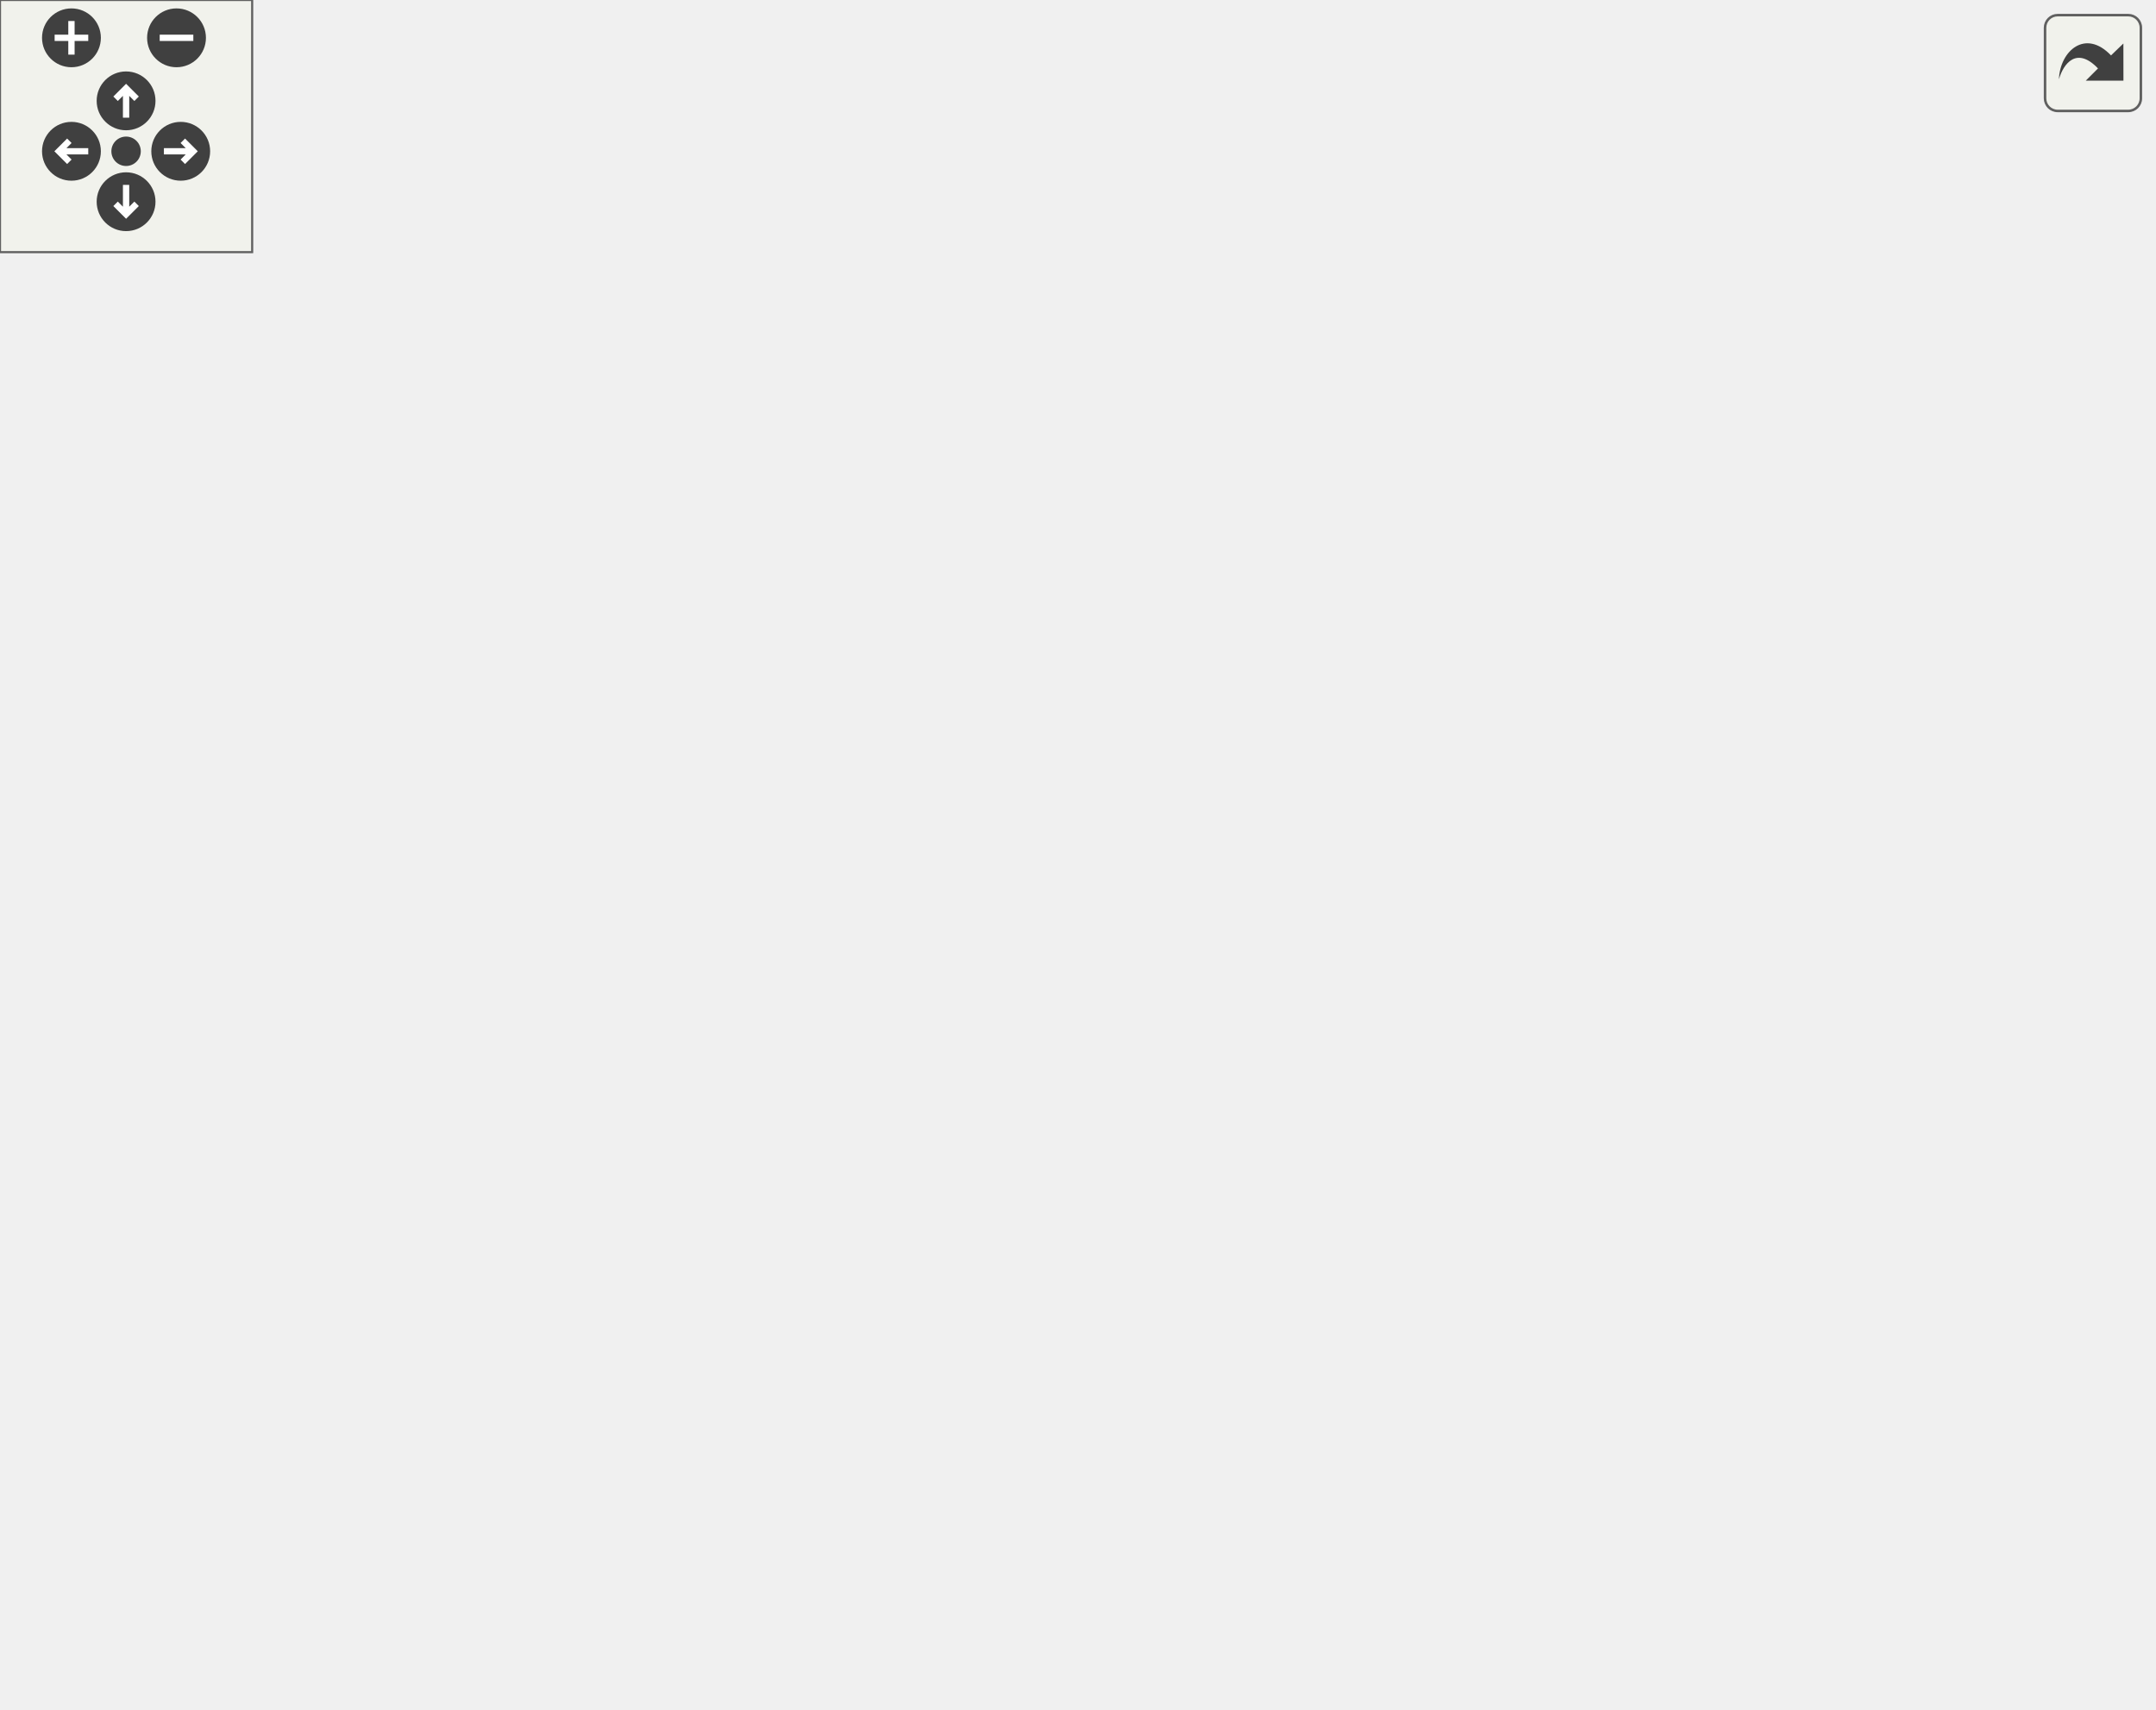
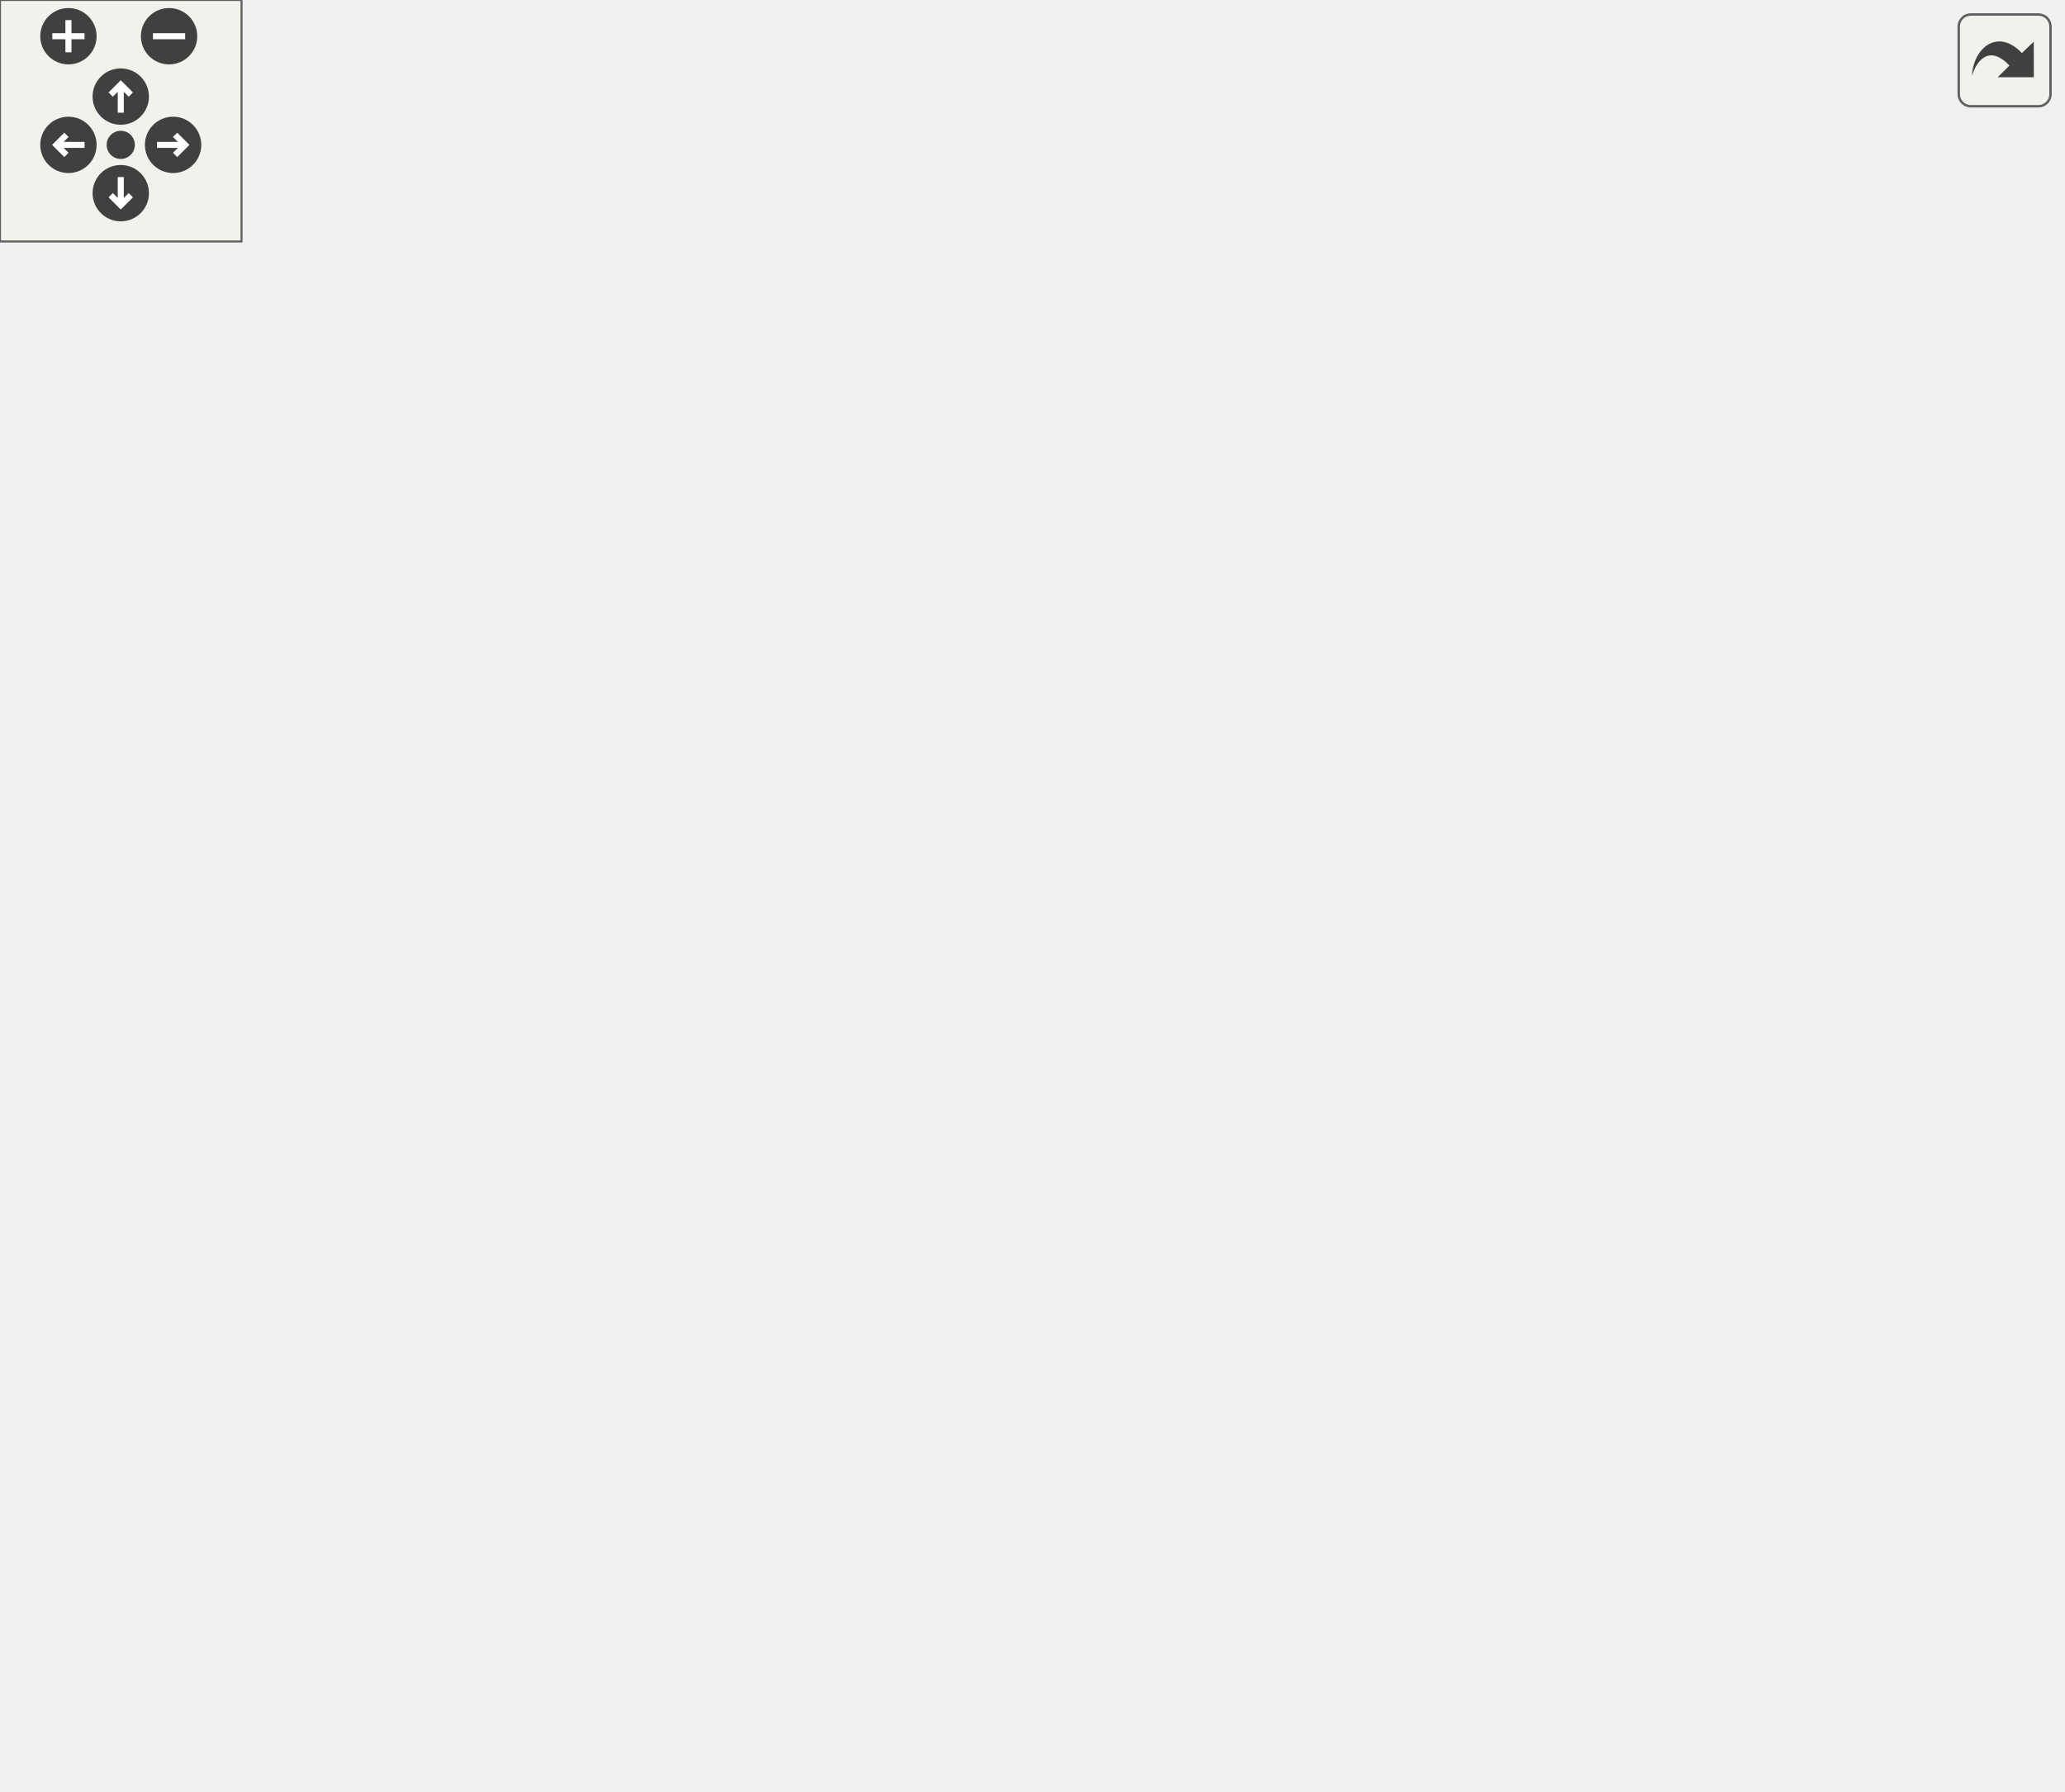
<svg xmlns="http://www.w3.org/2000/svg" xmlns:xlink="http://www.w3.org/1999/xlink" id="main" version="1.1" xml:space="preserve">
  <style type="text/css">
.edge:hover path { stroke: red; }
.edge:hover polygon { stroke: red; fill: red; }
</style>
  <defs>
    <circle id="rim" cx="0" cy="0" r="7" />
    <circle id="rim2" cx="0" cy="0" r="3.5" />
    <g id="zoomPlus">
      <use xlink:href="#rim" fill="#404040">
        <set attributeName="fill" to="#808080" begin="zoomplus.mouseover" end="zoomplus.mouseout" />
      </use>
      <path d="M-4,0h8M0,-4v8" fill="none" stroke="white" stroke-width="1.5" pointer-events="none" />
    </g>
    <g id="zoomMin">
      <use xlink:href="#rim" fill="#404040">
        <set attributeName="fill" to="#808080" begin="zoomminus.mouseover" end="zoomminus.mouseout" />
      </use>
      <path d="M-4,0h8" fill="none" stroke="white" stroke-width="1.5" pointer-events="none" />
    </g>
    <g id="dirArrow">
      <path fill="none" stroke="white" stroke-width="1.5" d="M0,-3.0v7 M-2.5,-0.5L0,-3.0L2.5,-0.5" />
    </g>
    <g id="resetDef">
      <use xlink:href="#rim2" fill="#404040">
        <set attributeName="fill" to="#808080" begin="reset.mouseover" end="reset.mouseout" />
      </use>
    </g>
  </defs>
  <svg id="graph" class="graph">
    <g id="viewport">
      <g id="node1" class="node">
        <g id="a_node1">
          <a xlink:title="A data type for the storage of Chem.Fragment objects.">
-             <polygon fill="#bfbfbf" stroke="black" points="151,-175 151,-194 283,-194 283,-175 151,-175" />
-             <text text-anchor="middle" x="217" y="-182" font-family="Helvetica" font-size="10.00">CDPL.Chem.FragmentList</text>
+             <polygon fill="#bfbfbf" stroke="black" points="151,-194.5 151,-213.5 283,-213.5 283,-194.5 151,-194.5" />
+             <text text-anchor="middle" x="217" y="-201.5" font-family="Helvetica" font-size="10.00">CDPL.Chem.FragmentList</text>
          </a>
        </g>
      </g>
      <g id="node3" class="node">
        <g id="a_node3">
          <a xlink:href="classCDPL_1_1Biomol_1_1ResidueList.html" target="_top" xlink:title="Implements the extraction of residues in biological macromolecules.">
-             <polygon fill="none" stroke="black" points="350.5,-327 350.5,-346 480.5,-346 480.5,-327 350.5,-327" />
-             <text text-anchor="middle" x="415.5" y="-334" font-family="Helvetica" font-size="10.00">CDPL.Biomol.ResidueList</text>
+             <polygon fill="none" stroke="black" points="350.5,-365.5 350.5,-384.5 480.5,-384.5 480.5,-365.5 350.5,-365.5" />
+             <text text-anchor="middle" x="415.5" y="-372.5" font-family="Helvetica" font-size="10.00">CDPL.Biomol.ResidueList</text>
          </a>
        </g>
      </g>
      <g id="edge2" class="edge">
-         <path fill="none" stroke="midnightblue" d="M226.67,-203.3C241.28,-232.71 273.7,-289.17 319,-317.5 328.46,-323.42 339.39,-327.54 350.4,-330.41" />
-         <polygon fill="midnightblue" stroke="midnightblue" points="229.75,-201.61 222.26,-194.11 223.44,-204.64 229.75,-201.61" />
+         <path fill="none" stroke="midnightblue" d="M225,-223.15C238.05,-255.99 269.36,-322.74 319,-356 328.27,-362.21 339.11,-366.48 350.09,-369.4" />
+         <polygon fill="midnightblue" stroke="midnightblue" points="228.25,-221.85 221.4,-213.76 221.71,-224.35 228.25,-221.85" />
      </g>
      <g id="node4" class="node">
        <g id="a_node4">
          <a xlink:href="classCDPL_1_1Chem_1_1AromaticRingSet.html" target="_top" xlink:title="Implements the perception of aromatic rings in a molecular graph.">
-             <polygon fill="none" stroke="black" points="341,-289 341,-308 490,-308 490,-289 341,-289" />
-             <text text-anchor="middle" x="415.5" y="-296" font-family="Helvetica" font-size="10.00">CDPL.Chem.AromaticRingSet</text>
+             <polygon fill="none" stroke="black" points="341,-327.5 341,-346.5 490,-346.5 490,-327.5 341,-327.5" />
+             <text text-anchor="middle" x="415.5" y="-334.5" font-family="Helvetica" font-size="10.00">CDPL.Chem.AromaticRingSet</text>
          </a>
        </g>
      </g>
      <g id="edge3" class="edge">
-         <path fill="none" stroke="midnightblue" d="M231.52,-202.25C249.15,-224.06 282.13,-260.51 319,-279.5 326.59,-283.41 334.9,-286.51 343.35,-288.98" />
-         <polygon fill="midnightblue" stroke="midnightblue" points="234.07,-199.84 225.13,-194.15 228.57,-204.17 234.07,-199.84" />
+         <path fill="none" stroke="midnightblue" d="M228.74,-222.29C244.88,-248.03 277.92,-294.42 319,-318 325.74,-321.87 333.15,-324.96 340.76,-327.43" />
+         <polygon fill="midnightblue" stroke="midnightblue" points="231.6,-220.25 223.4,-213.53 225.62,-223.89 231.6,-220.25" />
      </g>
      <g id="node5" class="node">
        <g id="a_node5">
          <a xlink:href="classCDPL_1_1Chem_1_1AromaticSSSRSubset.html" target="_top" xlink:title="Implements the extraction of the aromatic rings in the SSSR of a molecular graph.">
-             <polygon fill="none" stroke="black" points="329.5,-251 329.5,-270 501.5,-270 501.5,-251 329.5,-251" />
-             <text text-anchor="middle" x="415.5" y="-258" font-family="Helvetica" font-size="10.00">CDPL.Chem.AromaticSSSRSubset</text>
+             <polygon fill="none" stroke="black" points="329.5,-289.5 329.5,-308.5 501.5,-308.5 501.5,-289.5 329.5,-289.5" />
+             <text text-anchor="middle" x="415.5" y="-296.5" font-family="Helvetica" font-size="10.00">CDPL.Chem.AromaticSSSRSubset</text>
          </a>
        </g>
      </g>
      <g id="edge4" class="edge">
-         <path fill="none" stroke="midnightblue" d="M240.28,-199.83C260.1,-212.77 290.32,-230.86 319,-241.5 329.38,-245.35 340.7,-248.47 351.8,-250.99" />
-         <polygon fill="midnightblue" stroke="midnightblue" points="241.96,-196.74 231.69,-194.11 238.08,-202.56 241.96,-196.74" />
+         <path fill="none" stroke="midnightblue" d="M235.11,-220.77C254.03,-238.32 286.2,-265.32 319,-280 327.72,-283.9 337.24,-287.01 346.79,-289.48" />
+         <polygon fill="midnightblue" stroke="midnightblue" points="237.29,-218.01 227.62,-213.67 232.47,-223.09 237.29,-218.01" />
      </g>
      <g id="node6" class="node">
        <g id="a_node6">
          <a xlink:href="classCDPL_1_1Chem_1_1CompleteRingSet.html" target="_top" xlink:title="Implements the exhaustive perception of rings in a molecular graph.">
-             <polygon fill="none" stroke="black" points="339.5,-213 339.5,-232 491.5,-232 491.5,-213 339.5,-213" />
-             <text text-anchor="middle" x="415.5" y="-220" font-family="Helvetica" font-size="10.00">CDPL.Chem.CompleteRingSet</text>
+             <polygon fill="none" stroke="black" points="339.5,-251.5 339.5,-270.5 491.5,-270.5 491.5,-251.5 339.5,-251.5" />
+             <text text-anchor="middle" x="415.5" y="-258.5" font-family="Helvetica" font-size="10.00">CDPL.Chem.CompleteRingSet</text>
          </a>
        </g>
      </g>
      <g id="edge5" class="edge">
-         <path fill="none" stroke="midnightblue" d="M277.41,-195.99C305.45,-201.41 338.52,-207.81 365.15,-212.96" />
-         <polygon fill="midnightblue" stroke="midnightblue" points="277.81,-192.5 267.33,-194.04 276.49,-199.38 277.81,-192.5" />
+         <path fill="none" stroke="midnightblue" d="M249.51,-217.38C269.21,-225.36 295.27,-235.22 319,-242 331.68,-245.62 345.5,-248.8 358.58,-251.47" />
+         <polygon fill="midnightblue" stroke="midnightblue" points="250.69,-214.08 240.11,-213.52 248.03,-220.55 250.69,-214.08" />
      </g>
      <g id="node7" class="node">
        <g id="a_node7">
          <a xlink:href="classCDPL_1_1Chem_1_1ComponentSet.html" target="_top" xlink:title="Implements the perception of molecular graph components.">
-             <polygon fill="none" stroke="black" points="345.5,-175 345.5,-194 485.5,-194 485.5,-175 345.5,-175" />
-             <text text-anchor="middle" x="415.5" y="-182" font-family="Helvetica" font-size="10.00">CDPL.Chem.ComponentSet</text>
+             <polygon fill="none" stroke="black" points="345.5,-213.5 345.5,-232.5 485.5,-232.5 485.5,-213.5 345.5,-213.5" />
+             <text text-anchor="middle" x="415.5" y="-220.5" font-family="Helvetica" font-size="10.00">CDPL.Chem.ComponentSet</text>
          </a>
        </g>
      </g>
      <g id="edge6" class="edge">
-         <path fill="none" stroke="midnightblue" d="M293.63,-184.5C310.69,-184.5 328.7,-184.5 345.47,-184.5" />
-         <polygon fill="midnightblue" stroke="midnightblue" points="293.16,-181 283.16,-184.5 293.16,-188 293.16,-181" />
+         <path fill="none" stroke="midnightblue" d="M293.15,-211.27C310.35,-212.93 328.55,-214.69 345.47,-216.33" />
+         <polygon fill="midnightblue" stroke="midnightblue" points="293.45,-207.78 283.16,-210.3 292.78,-214.75 293.45,-207.78" />
      </g>
      <g id="node8" class="node">
        <g id="a_node8">
          <a xlink:href="classCDPL_1_1Chem_1_1ConnectedSubstructureSet.html" target="_top" xlink:title="ConnectedSubstructureSet.">
-             <polygon fill="none" stroke="black" points="319,-137 319,-156 512,-156 512,-137 319,-137" />
-             <text text-anchor="middle" x="415.5" y="-144" font-family="Helvetica" font-size="10.00">CDPL.Chem.ConnectedSubstructureSet</text>
+             <polygon fill="none" stroke="black" points="319,-175.5 319,-194.5 512,-194.5 512,-175.5 319,-175.5" />
+             <text text-anchor="middle" x="415.5" y="-182.5" font-family="Helvetica" font-size="10.00">CDPL.Chem.ConnectedSubstructureSet</text>
          </a>
        </g>
      </g>
      <g id="edge7" class="edge">
-         <path fill="none" stroke="midnightblue" d="M277.41,-173.01C305.45,-167.59 338.52,-161.19 365.15,-156.04" />
-         <polygon fill="midnightblue" stroke="midnightblue" points="276.49,-169.62 267.33,-174.96 277.81,-176.5 276.49,-169.62" />
+         <path fill="none" stroke="midnightblue" d="M293.29,-196.72C301.71,-195.91 310.37,-195.07 318.99,-194.23" />
+         <polygon fill="midnightblue" stroke="midnightblue" points="292.78,-193.25 283.16,-197.7 293.45,-200.22 292.78,-193.25" />
      </g>
      <g id="node9" class="node">
        <g id="a_node9">
          <a xlink:href="classCDPL_1_1Chem_1_1ExtendedSSSR.html" target="_top" xlink:title="Implements the perception of the Extended Smallest Set of Smallest Rings (ESSSR) of a molecular graph...">
-             <polygon fill="none" stroke="black" points="343.5,-99 343.5,-118 487.5,-118 487.5,-99 343.5,-99" />
-             <text text-anchor="middle" x="415.5" y="-106" font-family="Helvetica" font-size="10.00">CDPL.Chem.ExtendedSSSR</text>
+             <polygon fill="none" stroke="black" points="343.5,-137.5 343.5,-156.5 487.5,-156.5 487.5,-137.5 343.5,-137.5" />
+             <text text-anchor="middle" x="415.5" y="-144.5" font-family="Helvetica" font-size="10.00">CDPL.Chem.ExtendedSSSR</text>
          </a>
        </g>
      </g>
      <g id="edge8" class="edge">
-         <path fill="none" stroke="midnightblue" d="M240.28,-169.17C260.1,-156.23 290.32,-138.14 319,-127.5 329.38,-123.65 340.7,-120.53 351.8,-118.01" />
-         <polygon fill="midnightblue" stroke="midnightblue" points="238.08,-166.44 231.69,-174.89 241.96,-172.26 238.08,-166.44" />
+         <path fill="none" stroke="midnightblue" d="M249.51,-190.62C269.21,-182.64 295.27,-172.78 319,-166 331.68,-162.38 345.5,-159.2 358.58,-156.53" />
+         <polygon fill="midnightblue" stroke="midnightblue" points="248.03,-187.45 240.11,-194.48 250.69,-193.92 248.03,-187.45" />
      </g>
      <g id="node10" class="node">
        <g id="a_node10">
          <a xlink:href="classCDPL_1_1Chem_1_1SmallestSetOfSmallestRings.html" target="_top" xlink:title="Implements the perception of the Smallest Set of Smallest Rings (SSSR) of a molecular graphs.">
-             <polygon fill="none" stroke="black" points="327,-49.5 327,-79.5 504,-79.5 504,-49.5 327,-49.5" />
-             <text text-anchor="start" x="335" y="-67.5" font-family="Helvetica" font-size="10.00">CDPL.Chem.SmallestSetOfSmallest</text>
-             <text text-anchor="middle" x="415.5" y="-56.5" font-family="Helvetica" font-size="10.00">Rings</text>
+             <polygon fill="none" stroke="black" points="327,-88 327,-118 504,-118 504,-88 327,-88" />
+             <text text-anchor="start" x="335" y="-106" font-family="Helvetica" font-size="10.00">CDPL.Chem.SmallestSetOfSmallest</text>
+             <text text-anchor="middle" x="415.5" y="-95" font-family="Helvetica" font-size="10.00">Rings</text>
          </a>
        </g>
      </g>
      <g id="edge9" class="edge">
-         <path fill="none" stroke="midnightblue" d="M231.98,-166.77C249.87,-145.28 282.9,-109.48 319,-89.5 325.97,-85.64 333.56,-82.36 341.32,-79.57" />
-         <polygon fill="midnightblue" stroke="midnightblue" points="229.07,-164.8 225.47,-174.76 234.5,-169.21 229.07,-164.8" />
+         <path fill="none" stroke="midnightblue" d="M235.59,-187.33C254.7,-170.09 286.82,-143.57 319,-128 326.95,-124.16 335.56,-120.85 344.25,-118.01" />
+         <polygon fill="midnightblue" stroke="midnightblue" points="233,-184.96 228.01,-194.31 237.74,-190.11 233,-184.96" />
      </g>
      <g id="node11" class="node">
        <g id="a_node11">
          <a xlink:href="classCDPL_1_1ForceField_1_1MMFF94AromaticSSSRSubset.html" target="_top" xlink:title="Implements the extraction of all rings in the SSSR of a molecular graph that are aromatic according t...">
-             <polygon fill="none" stroke="black" points="329,-0.5 329,-30.5 502,-30.5 502,-0.5 329,-0.5" />
-             <text text-anchor="start" x="337" y="-18.5" font-family="Helvetica" font-size="10.00">CDPL.ForceField.MMFF94Aromatic</text>
-             <text text-anchor="middle" x="415.5" y="-7.5" font-family="Helvetica" font-size="10.00">SSSRSubset</text>
+             <polygon fill="none" stroke="black" points="329,-39 329,-69 502,-69 502,-39 329,-39" />
+             <text text-anchor="start" x="337" y="-57" font-family="Helvetica" font-size="10.00">CDPL.ForceField.MMFF94Aromatic</text>
+             <text text-anchor="middle" x="415.5" y="-46" font-family="Helvetica" font-size="10.00">SSSRSubset</text>
          </a>
        </g>
      </g>
      <g id="edge10" class="edge">
-         <path fill="none" stroke="midnightblue" d="M225.8,-165.62C239.7,-134.36 271.82,-72.07 319,-39.5 323.92,-36.1 329.29,-33.18 334.88,-30.68" />
-         <polygon fill="midnightblue" stroke="midnightblue" points="222.52,-164.37 221.78,-174.94 228.95,-167.14 222.52,-164.37" />
+         <path fill="none" stroke="midnightblue" d="M227.75,-185.27C243.24,-157.44 276.13,-105.51 319,-78 324.32,-74.58 330.1,-71.65 336.09,-69.14" />
+         <polygon fill="midnightblue" stroke="midnightblue" points="224.53,-183.88 222.85,-194.34 230.69,-187.21 224.53,-183.88" />
+       </g>
+       <g id="node12" class="node">
+         <g id="a_node12">
+           <a xlink:href="classCDPL_1_1MolProp_1_1FunctionalGroupList.html" target="_top" xlink:title="Implementation of Ertl's algorithm [FGPE] for the identification of functional groups in organic mole...">
+             <polygon fill="none" stroke="black" points="329.5,-0.5 329.5,-19.5 501.5,-19.5 501.5,-0.5 329.5,-0.5" />
+             <text text-anchor="middle" x="415.5" y="-7.5" font-family="Helvetica" font-size="10.00">CDPL.MolProp.FunctionalGroupList</text>
+           </a>
+         </g>
+       </g>
+       <g id="edge11" class="edge">
+         <path fill="none" stroke="midnightblue" d="M223.49,-184.09C234.78,-147.16 264.22,-68.26 319,-29 324.36,-25.16 330.3,-22.05 336.52,-19.53" />
+         <polygon fill="midnightblue" stroke="midnightblue" points="220.01,-183.53 220.57,-194.11 226.73,-185.49 220.01,-183.53" />
      </g>
      <g id="node2" class="node">
        <g id="a_node2">
          <a xlink:title=" ">
-             <polygon fill="none" stroke="#bfbfbf" points="0,-175 0,-194 115,-194 115,-175 0,-175" />
-             <text text-anchor="middle" x="57.5" y="-182" font-family="Helvetica" font-size="10.00">Boost.Python.instance</text>
+             <polygon fill="none" stroke="#bfbfbf" points="0,-194.5 0,-213.5 115,-213.5 115,-194.5 0,-194.5" />
+             <text text-anchor="middle" x="57.5" y="-201.5" font-family="Helvetica" font-size="10.00">Boost.Python.instance</text>
          </a>
        </g>
      </g>
      <g id="edge1" class="edge">
-         <path fill="none" stroke="midnightblue" d="M125.52,-184.5C133.94,-184.5 142.54,-184.5 150.93,-184.5" />
-         <polygon fill="midnightblue" stroke="midnightblue" points="125.36,-181 115.36,-184.5 125.36,-188 125.36,-181" />
+         <path fill="none" stroke="midnightblue" d="M125.52,-204C133.94,-204 142.54,-204 150.93,-204" />
+         <polygon fill="midnightblue" stroke="midnightblue" points="125.36,-200.5 115.36,-204 125.36,-207.5 125.36,-200.5" />
      </g>
    </g>
  </svg>
  <g id="navigator" transform="translate(0 0)" fill="#404254">
    <rect fill="#f2f5e9" fill-opacity="0.5" stroke="#606060" stroke-width=".5" x="0" y="0" width="60" height="60" />
    <use id="zoomplus" xlink:href="#zoomPlus" x="17" y="9" />
    <use id="zoomminus" xlink:href="#zoomMin" x="42" y="9" />
    <use id="reset" xlink:href="#resetDef" x="30" y="36" />
    <g id="arrowUp" xlink:href="#dirArrow" transform="translate(30 24)">
      <use xlink:href="#rim" fill="#404040">
        <set attributeName="fill" to="#808080" begin="arrowUp.mouseover" end="arrowUp.mouseout" />
      </use>
      <path fill="none" stroke="white" stroke-width="1.5" d="M0,-3.0v7 M-2.5,-0.5L0,-3.0L2.5,-0.5" />
    </g>
    <g id="arrowRight" xlink:href="#dirArrow" transform="rotate(90) translate(36 -43)">
      <use xlink:href="#rim" fill="#404040">
        <set attributeName="fill" to="#808080" begin="arrowRight.mouseover" end="arrowRight.mouseout" />
      </use>
      <path fill="none" stroke="white" stroke-width="1.5" d="M0,-3.0v7 M-2.5,-0.5L0,-3.0L2.5,-0.5" />
    </g>
    <g id="arrowDown" xlink:href="#dirArrow" transform="rotate(180) translate(-30 -48)">
      <use xlink:href="#rim" fill="#404040">
        <set attributeName="fill" to="#808080" begin="arrowDown.mouseover" end="arrowDown.mouseout" />
      </use>
      <path fill="none" stroke="white" stroke-width="1.5" d="M0,-3.0v7 M-2.5,-0.5L0,-3.0L2.5,-0.5" />
    </g>
    <g id="arrowLeft" xlink:href="#dirArrow" transform="rotate(270) translate(-36 17)">
      <use xlink:href="#rim" fill="#404040">
        <set attributeName="fill" to="#808080" begin="arrowLeft.mouseover" end="arrowLeft.mouseout" />
      </use>
      <path fill="none" stroke="white" stroke-width="1.5" d="M0,-3.0v7 M-2.5,-0.5L0,-3.0L2.5,-0.5" />
    </g>
  </g>
  <svg viewBox="0 0 15 15" width="100%" height="30px" preserveAspectRatio="xMaxYMin meet">
    <g id="arrow_out" transform="scale(0.3 0.3)">
      <a xlink:href="classCDPL_1_1Chem_1_1FragmentList__inherit__graph_org.svg" target="_base">
        <rect id="button" ry="5" rx="5" y="6" x="6" height="38" width="38" fill="#f2f5e9" fill-opacity="0.5" stroke="#606060" stroke-width="1.0" />
        <path id="arrow" d="M 11.5,31.437 C 11.94,20.098 22.043,11.323 32.159,21.979 L 37.069,17.246 C 37.069,17.246 37.088,32 37.088,32 L 22.16,31.978 C 22.16,31.978 26.998,27.14 26.998,27.14 C 18.529,18.264 13.292,25.23 11.5,31.437 z" style="fill:#404040;" />
      </a>
    </g>
  </svg>
</svg>
